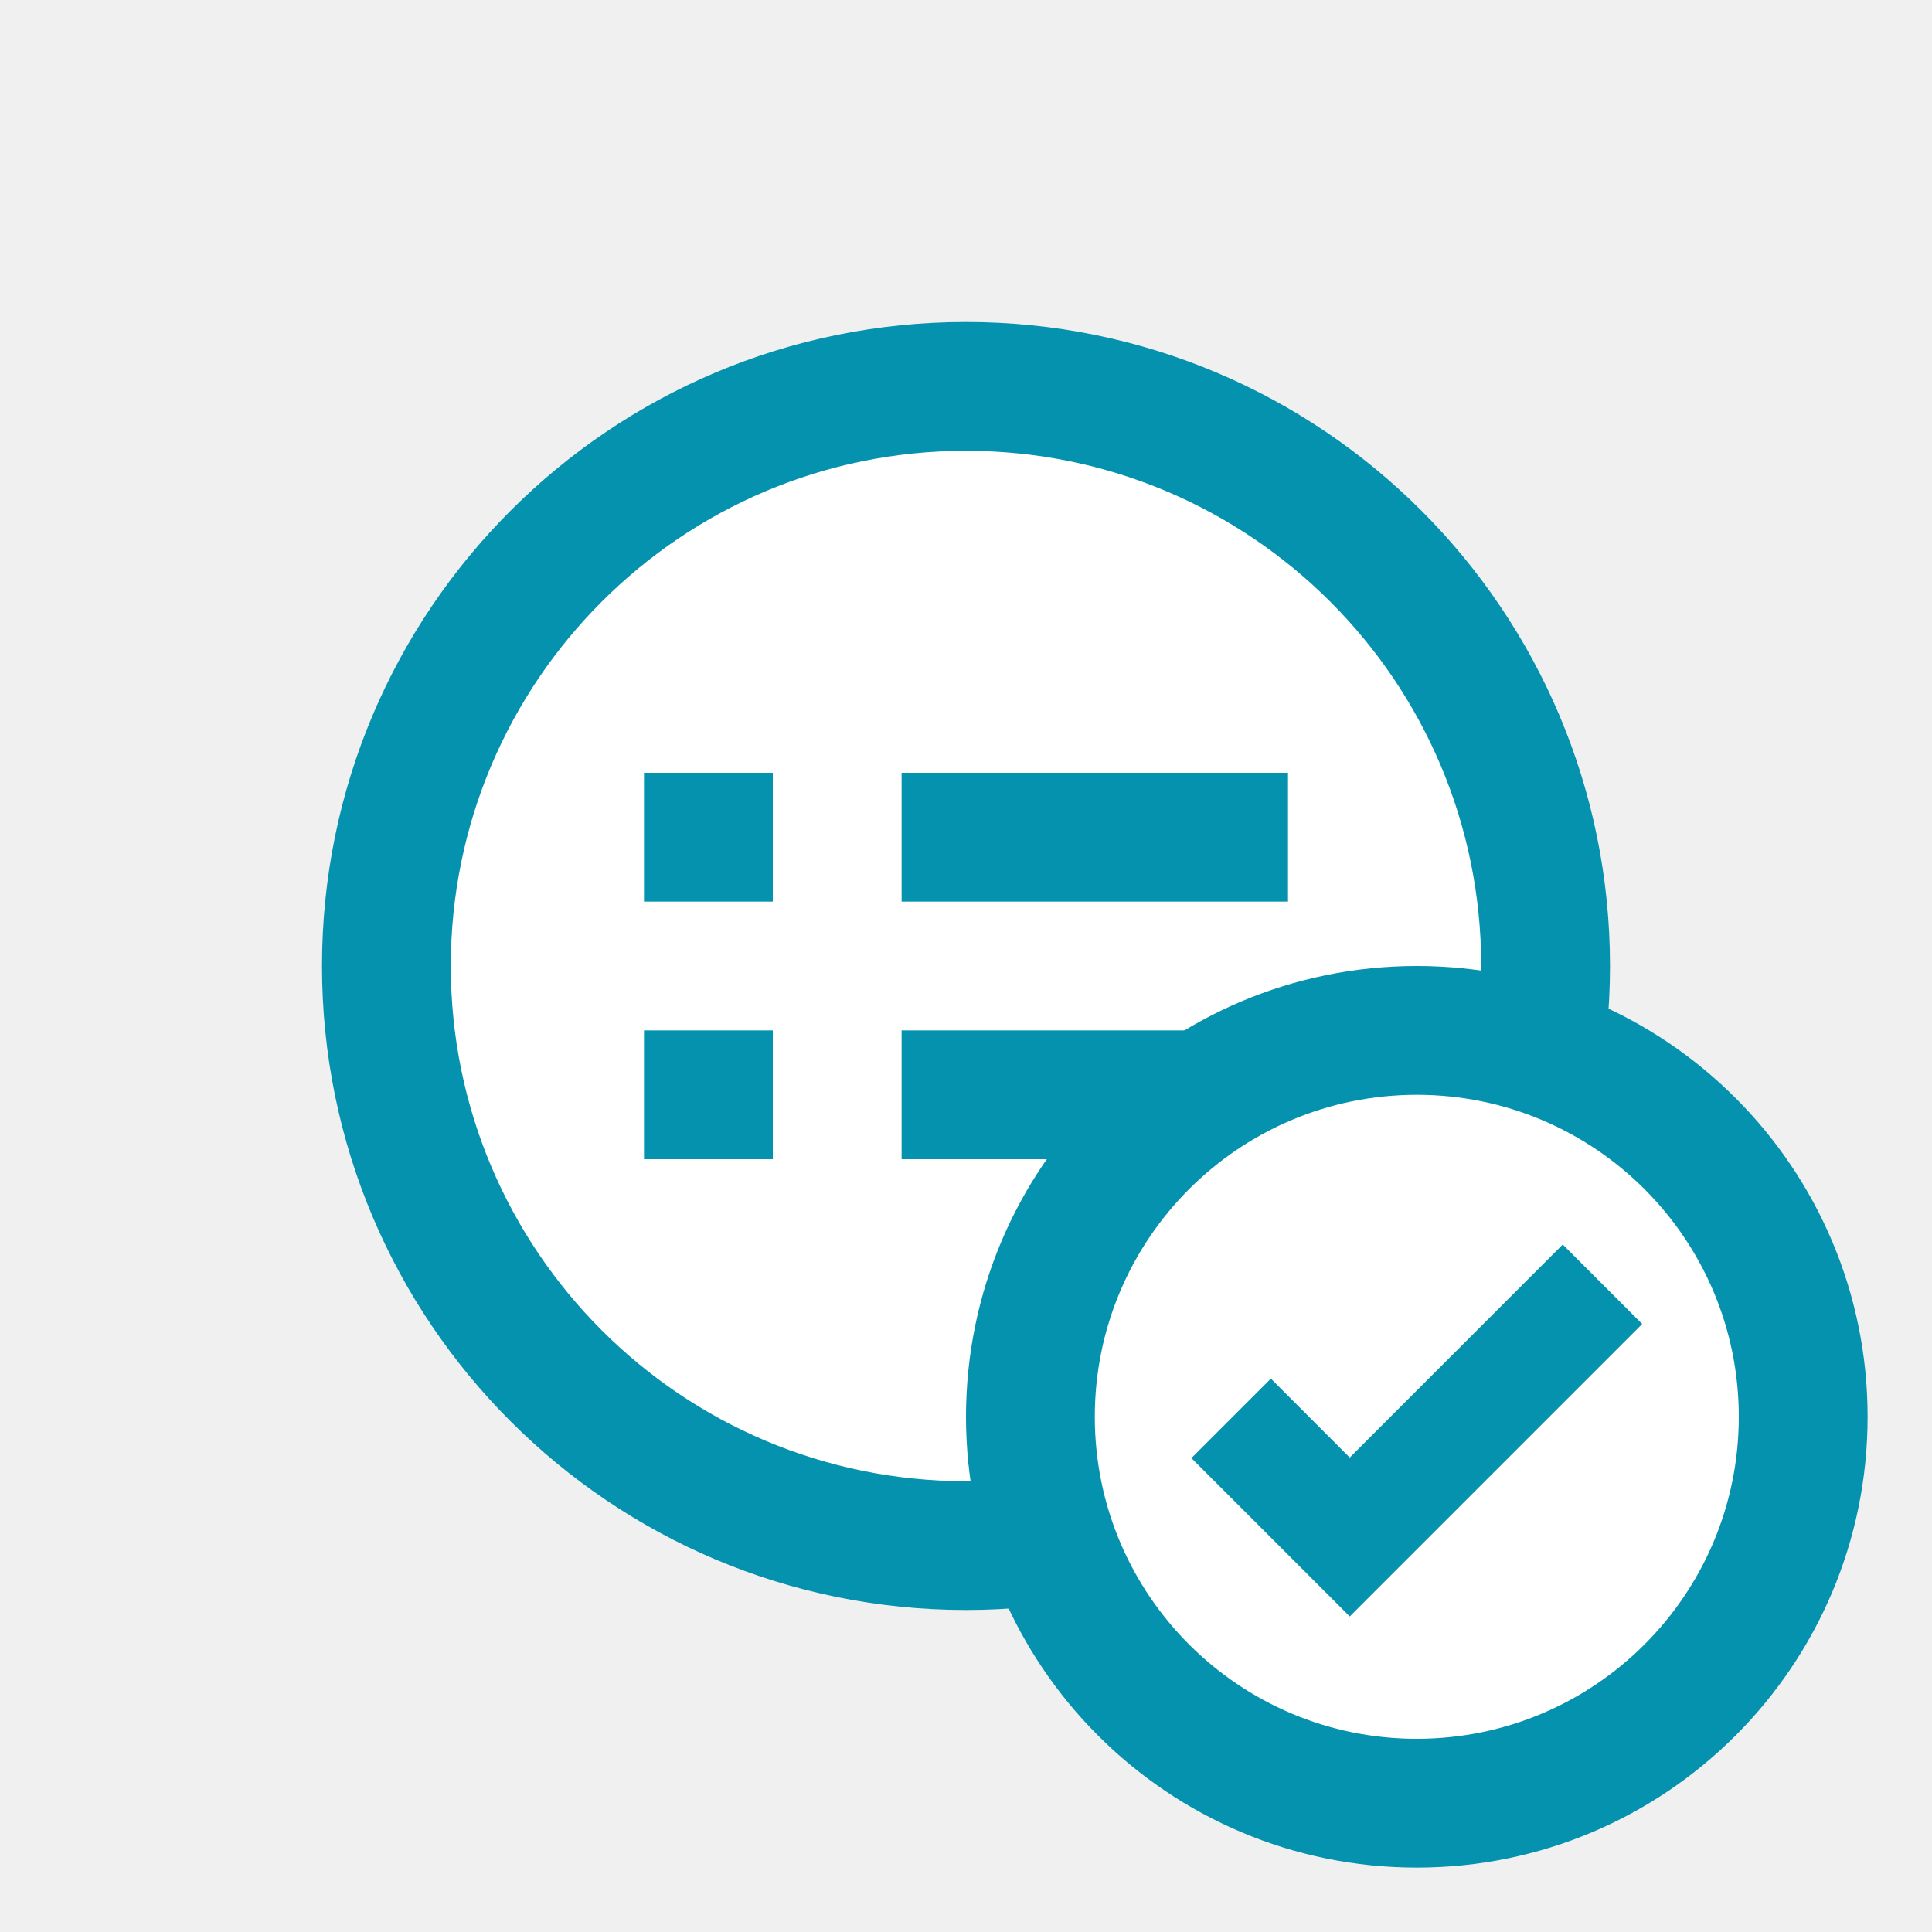
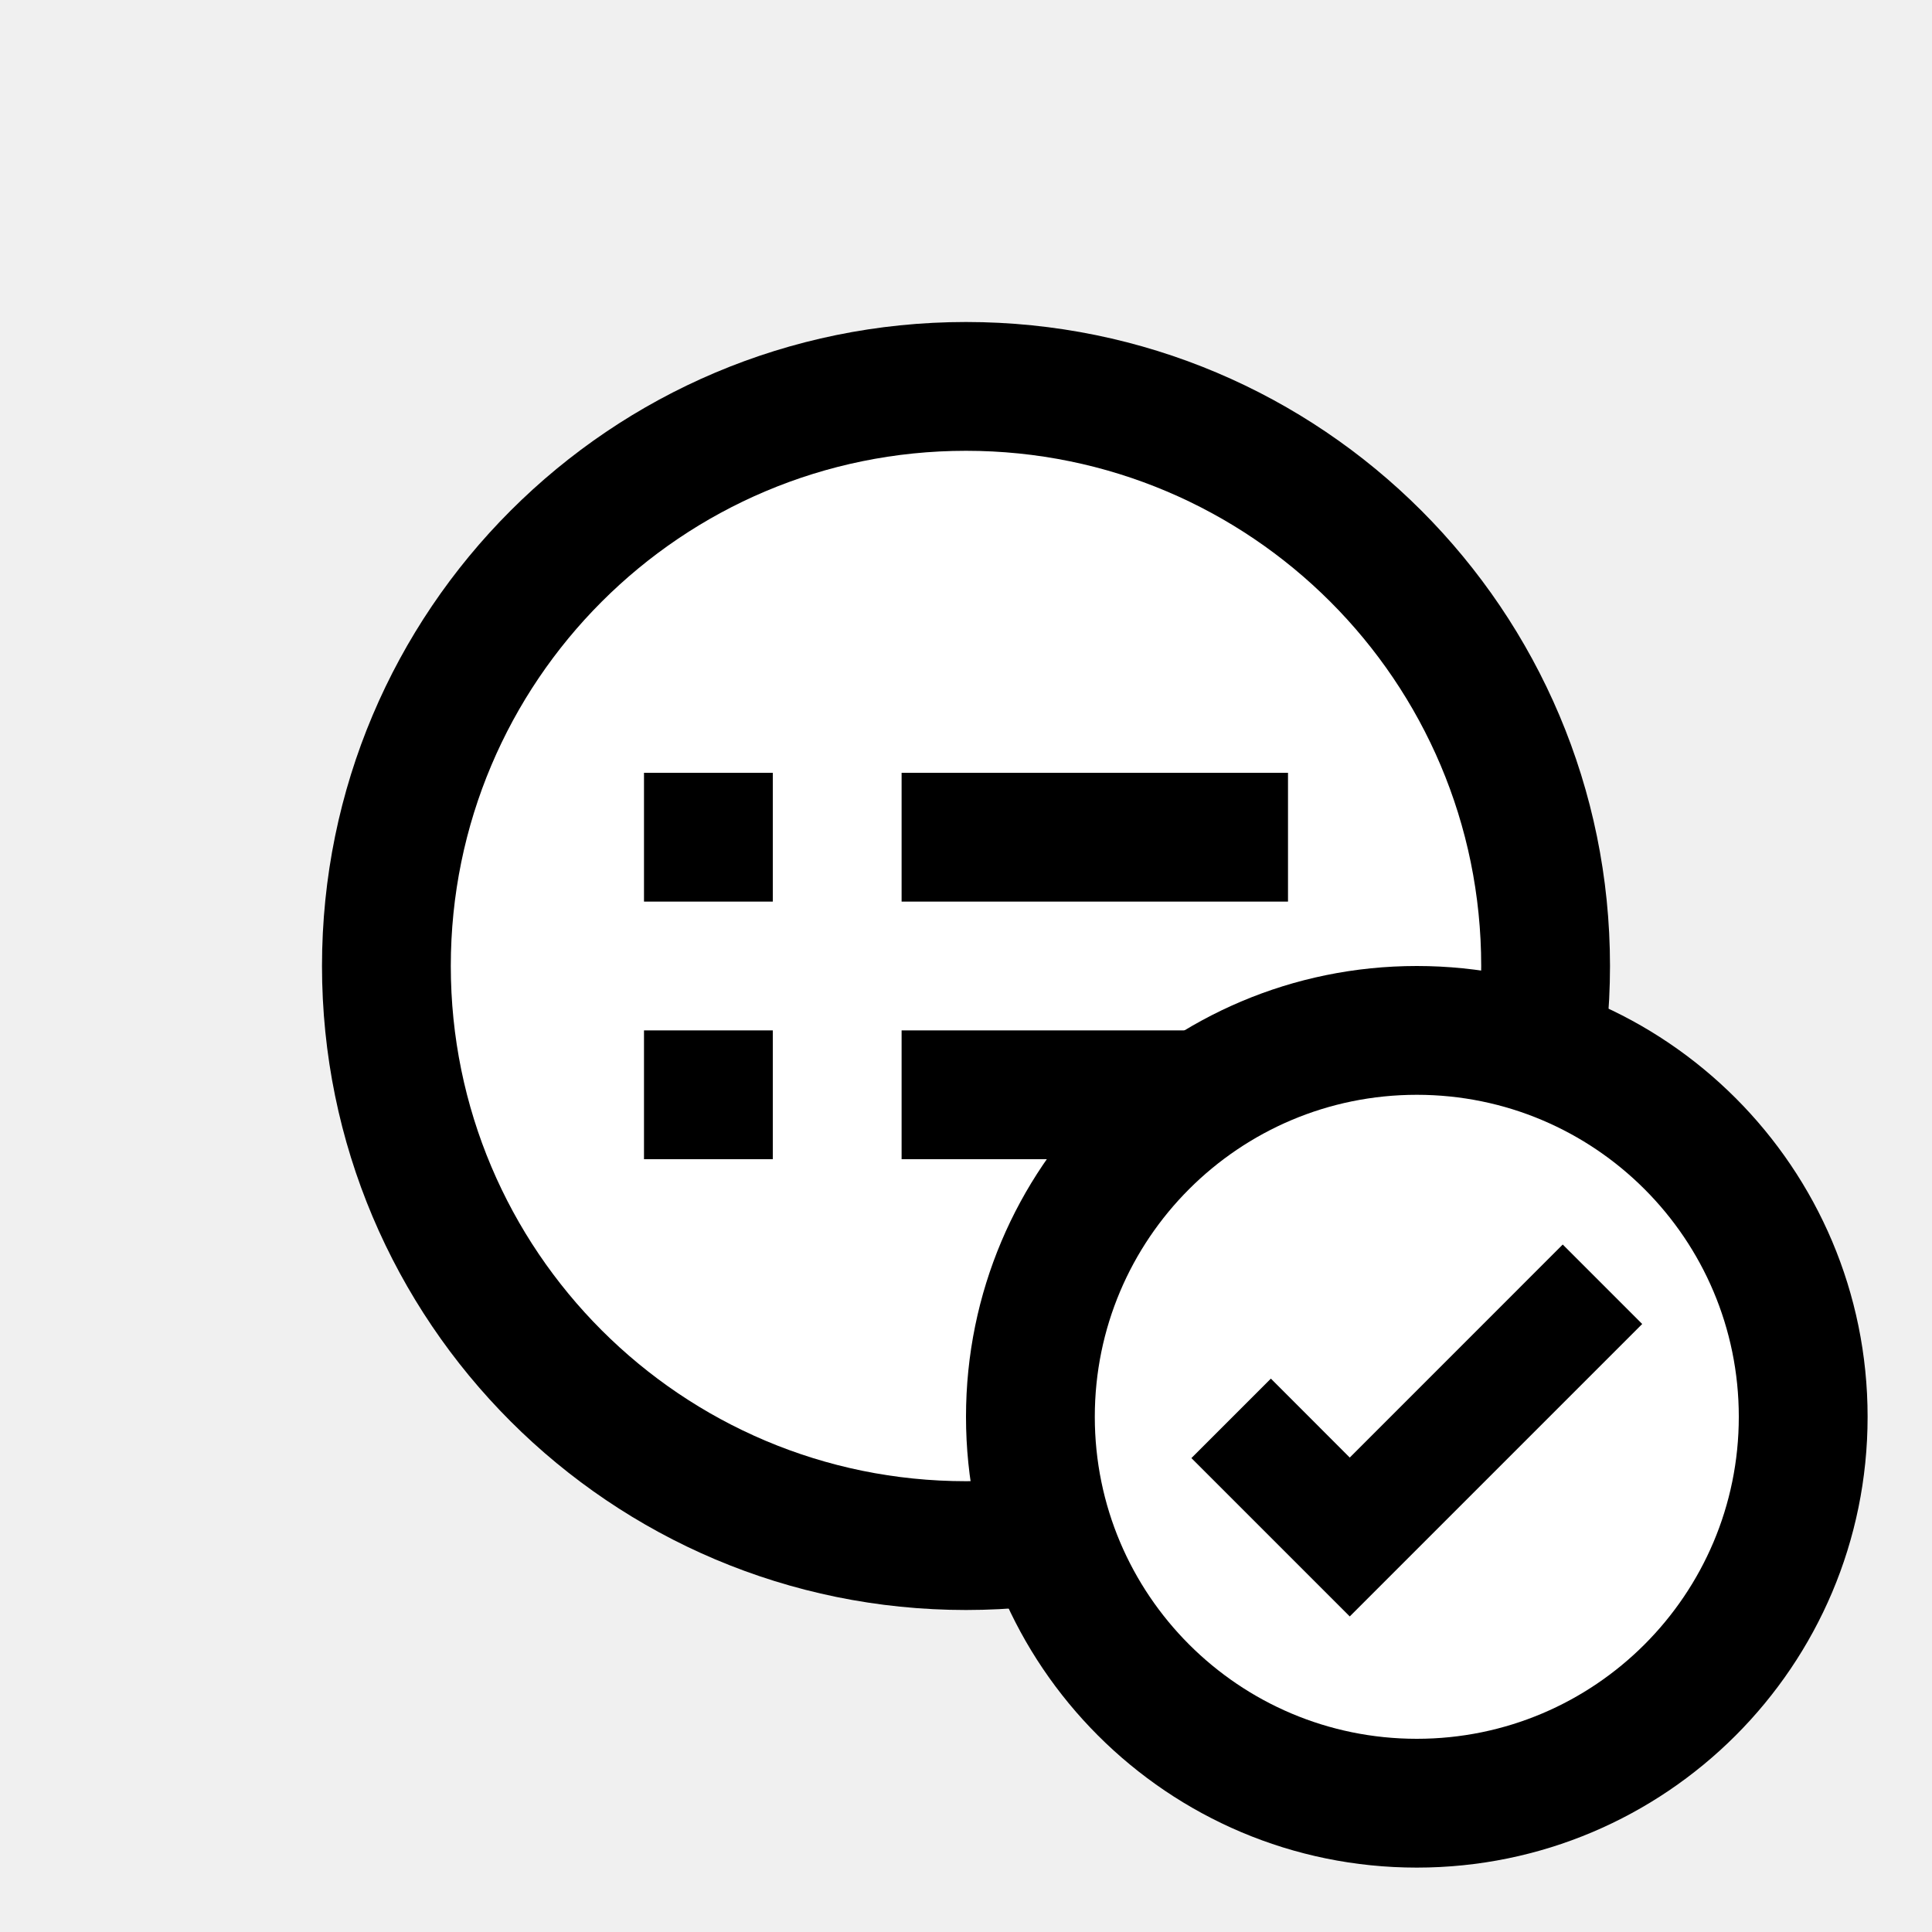
<svg xmlns="http://www.w3.org/2000/svg" width="30" height="30" viewBox="0 0 30 30">
-   <g fill="none" fill-rule="evenodd" transform="translate(5 5)">
-     <path fill="#0592AF" fill-rule="nonzero" d="M10 0c5.523 0 10 4.477 10 10s-4.477 10-10 10S0 15.523 0 10 4.477 0 10 0z" />
+   <g transform="translate(5 5)">
+     <path fill-rule="nonzero" d="M10 0c5.523 0 10 4.477 10 10s-4.477 10-10 10S0 15.523 0 10 4.477 0 10 0z" />
    <path fill="#FFF" fill-rule="nonzero" d="M10 2c-4.418 0-8 3.582-8 8s3.582 8 8 8 8-3.582 8-8-3.582-8-8-8z" />
-     <path fill="#0592AF" d="M7 11v2H5v-2h2zm8 0v2H9v-2h6zM7 7v2H5V7h2zm8 0v2H9V7h6z" />
-     <circle cx="17" cy="17" r="7" fill="#0592AF" />
+     <path d="M7 11v2H5v-2h2zm8 0v2H9v-2h6zM7 7v2H5V7h2zm8 0v2H9V7h6z" />
+     <circle cx="17" cy="17" r="7" />
    <circle cx="17" cy="17" r="5" fill="#FFF" />
-     <path fill="#0592AF" fill-rule="nonzero" d="M19.266 14.325L15.959 17.633 14.734 16.407 13.5 17.641 15.959 20.1 20.5 15.559z" />
+     <path fill-rule="nonzero" d="M19.266 14.325L15.959 17.633 14.734 16.407 13.5 17.641 15.959 20.1 20.5 15.559z" />
  </g>
</svg>
